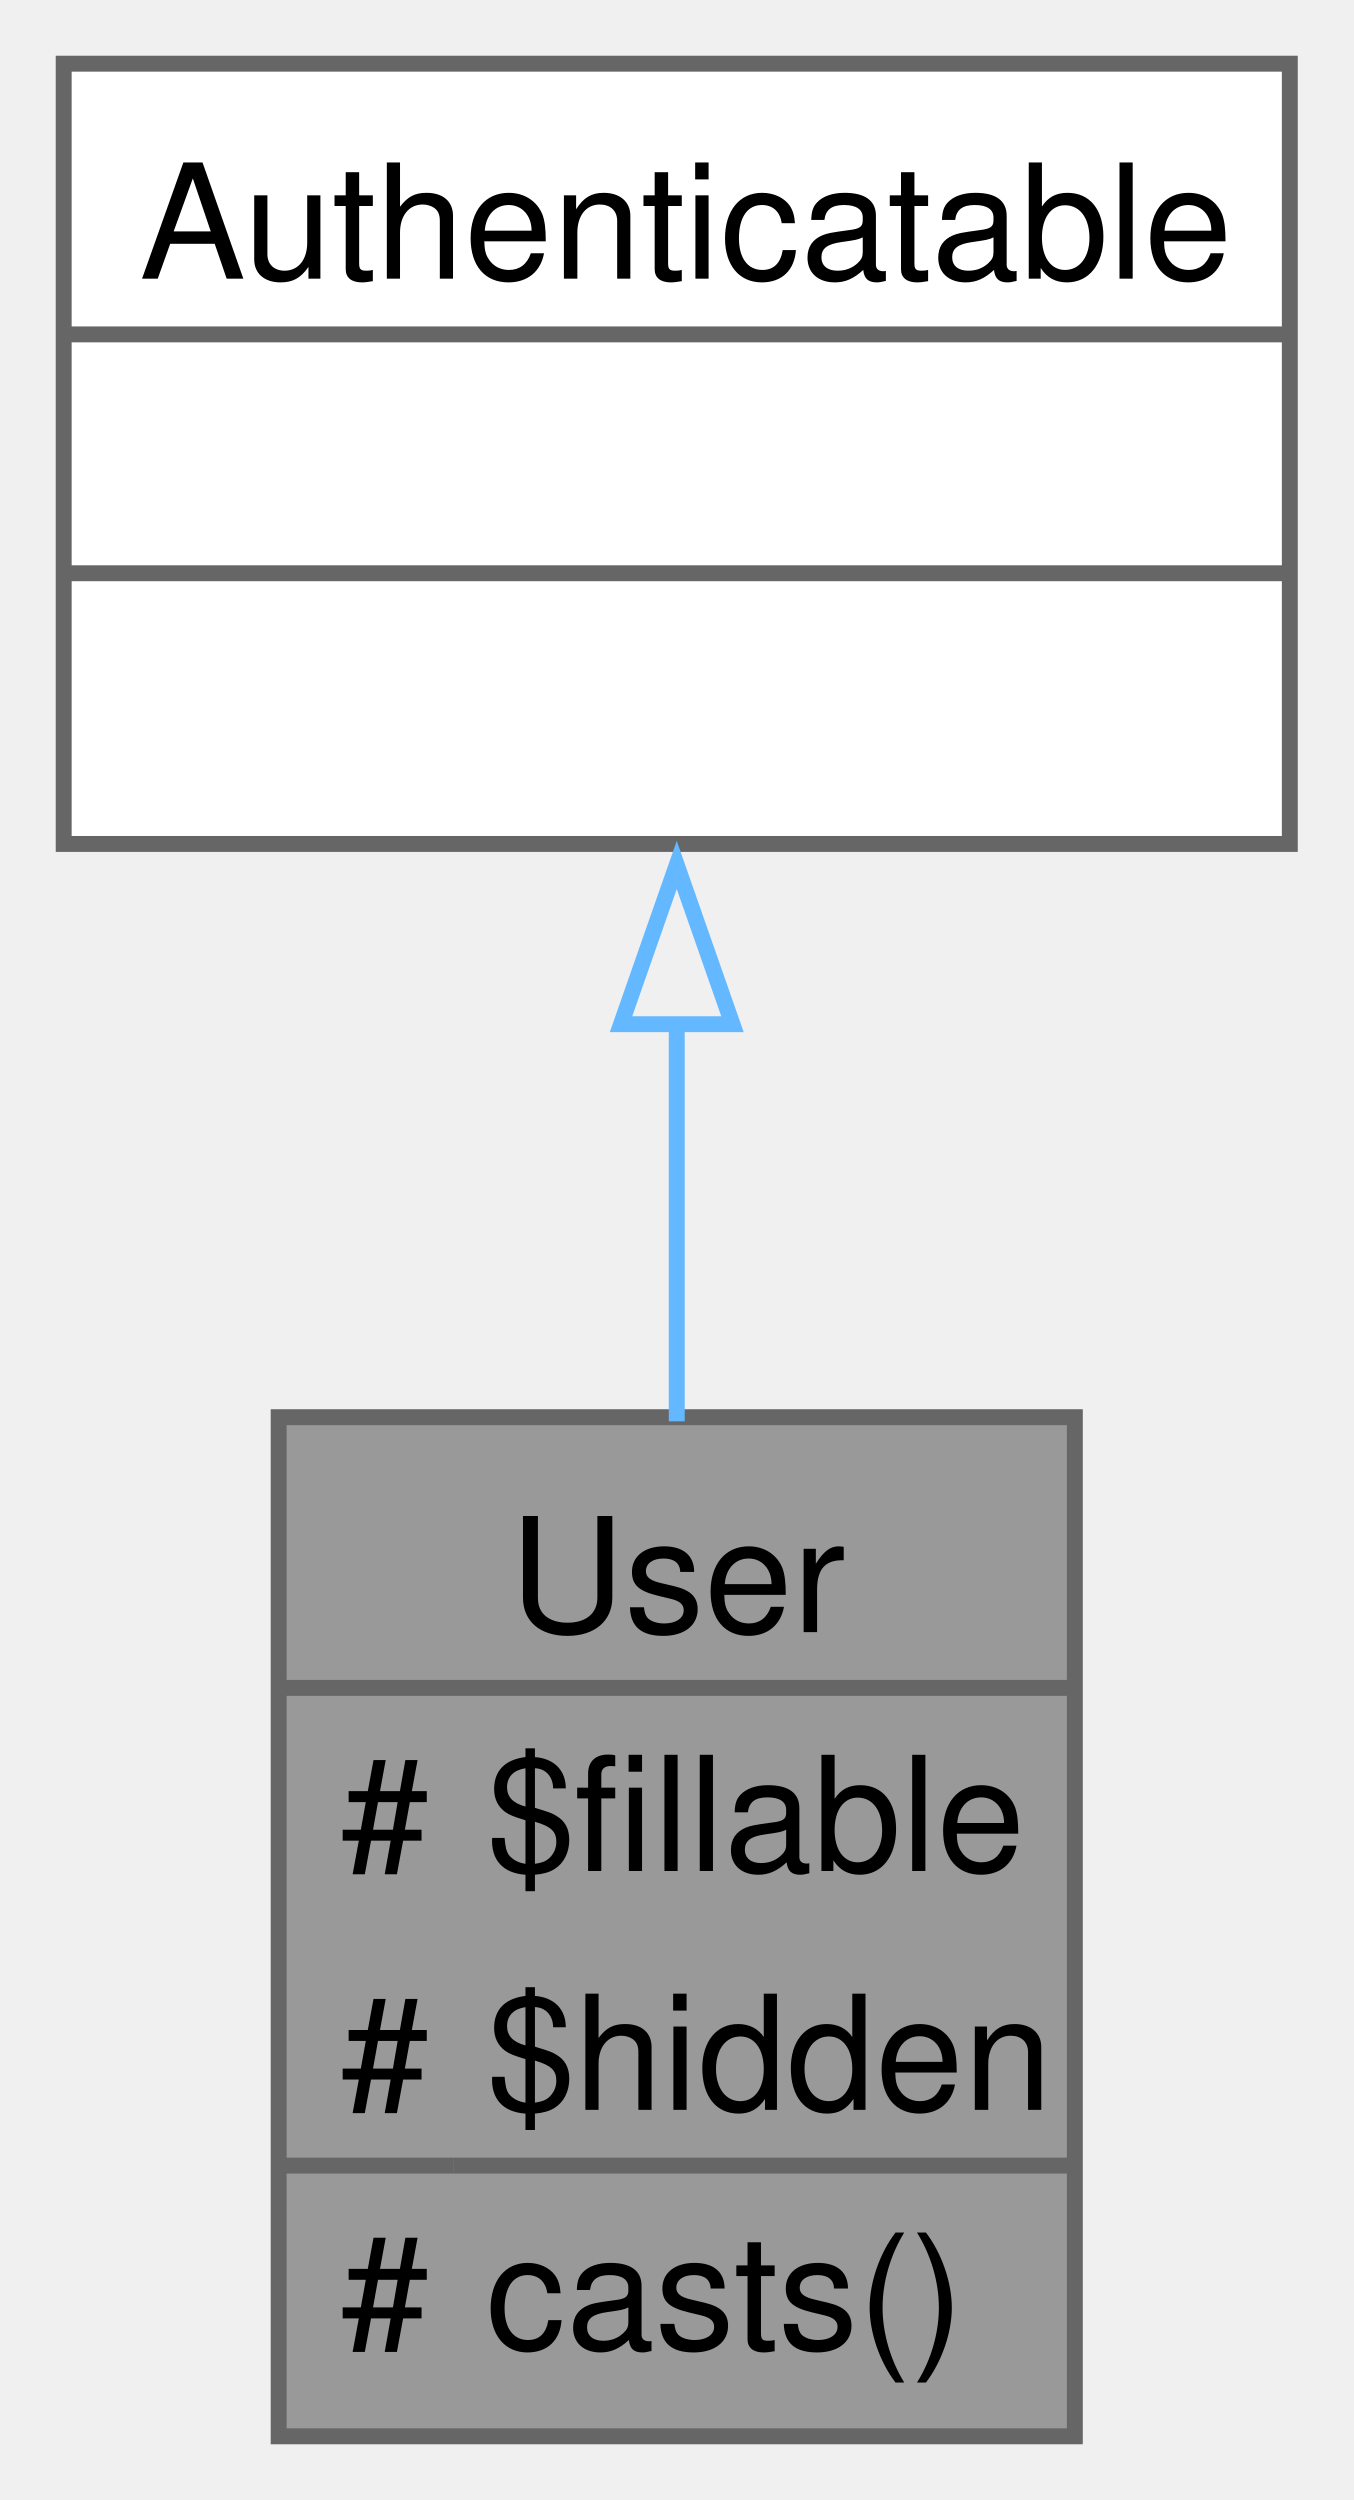
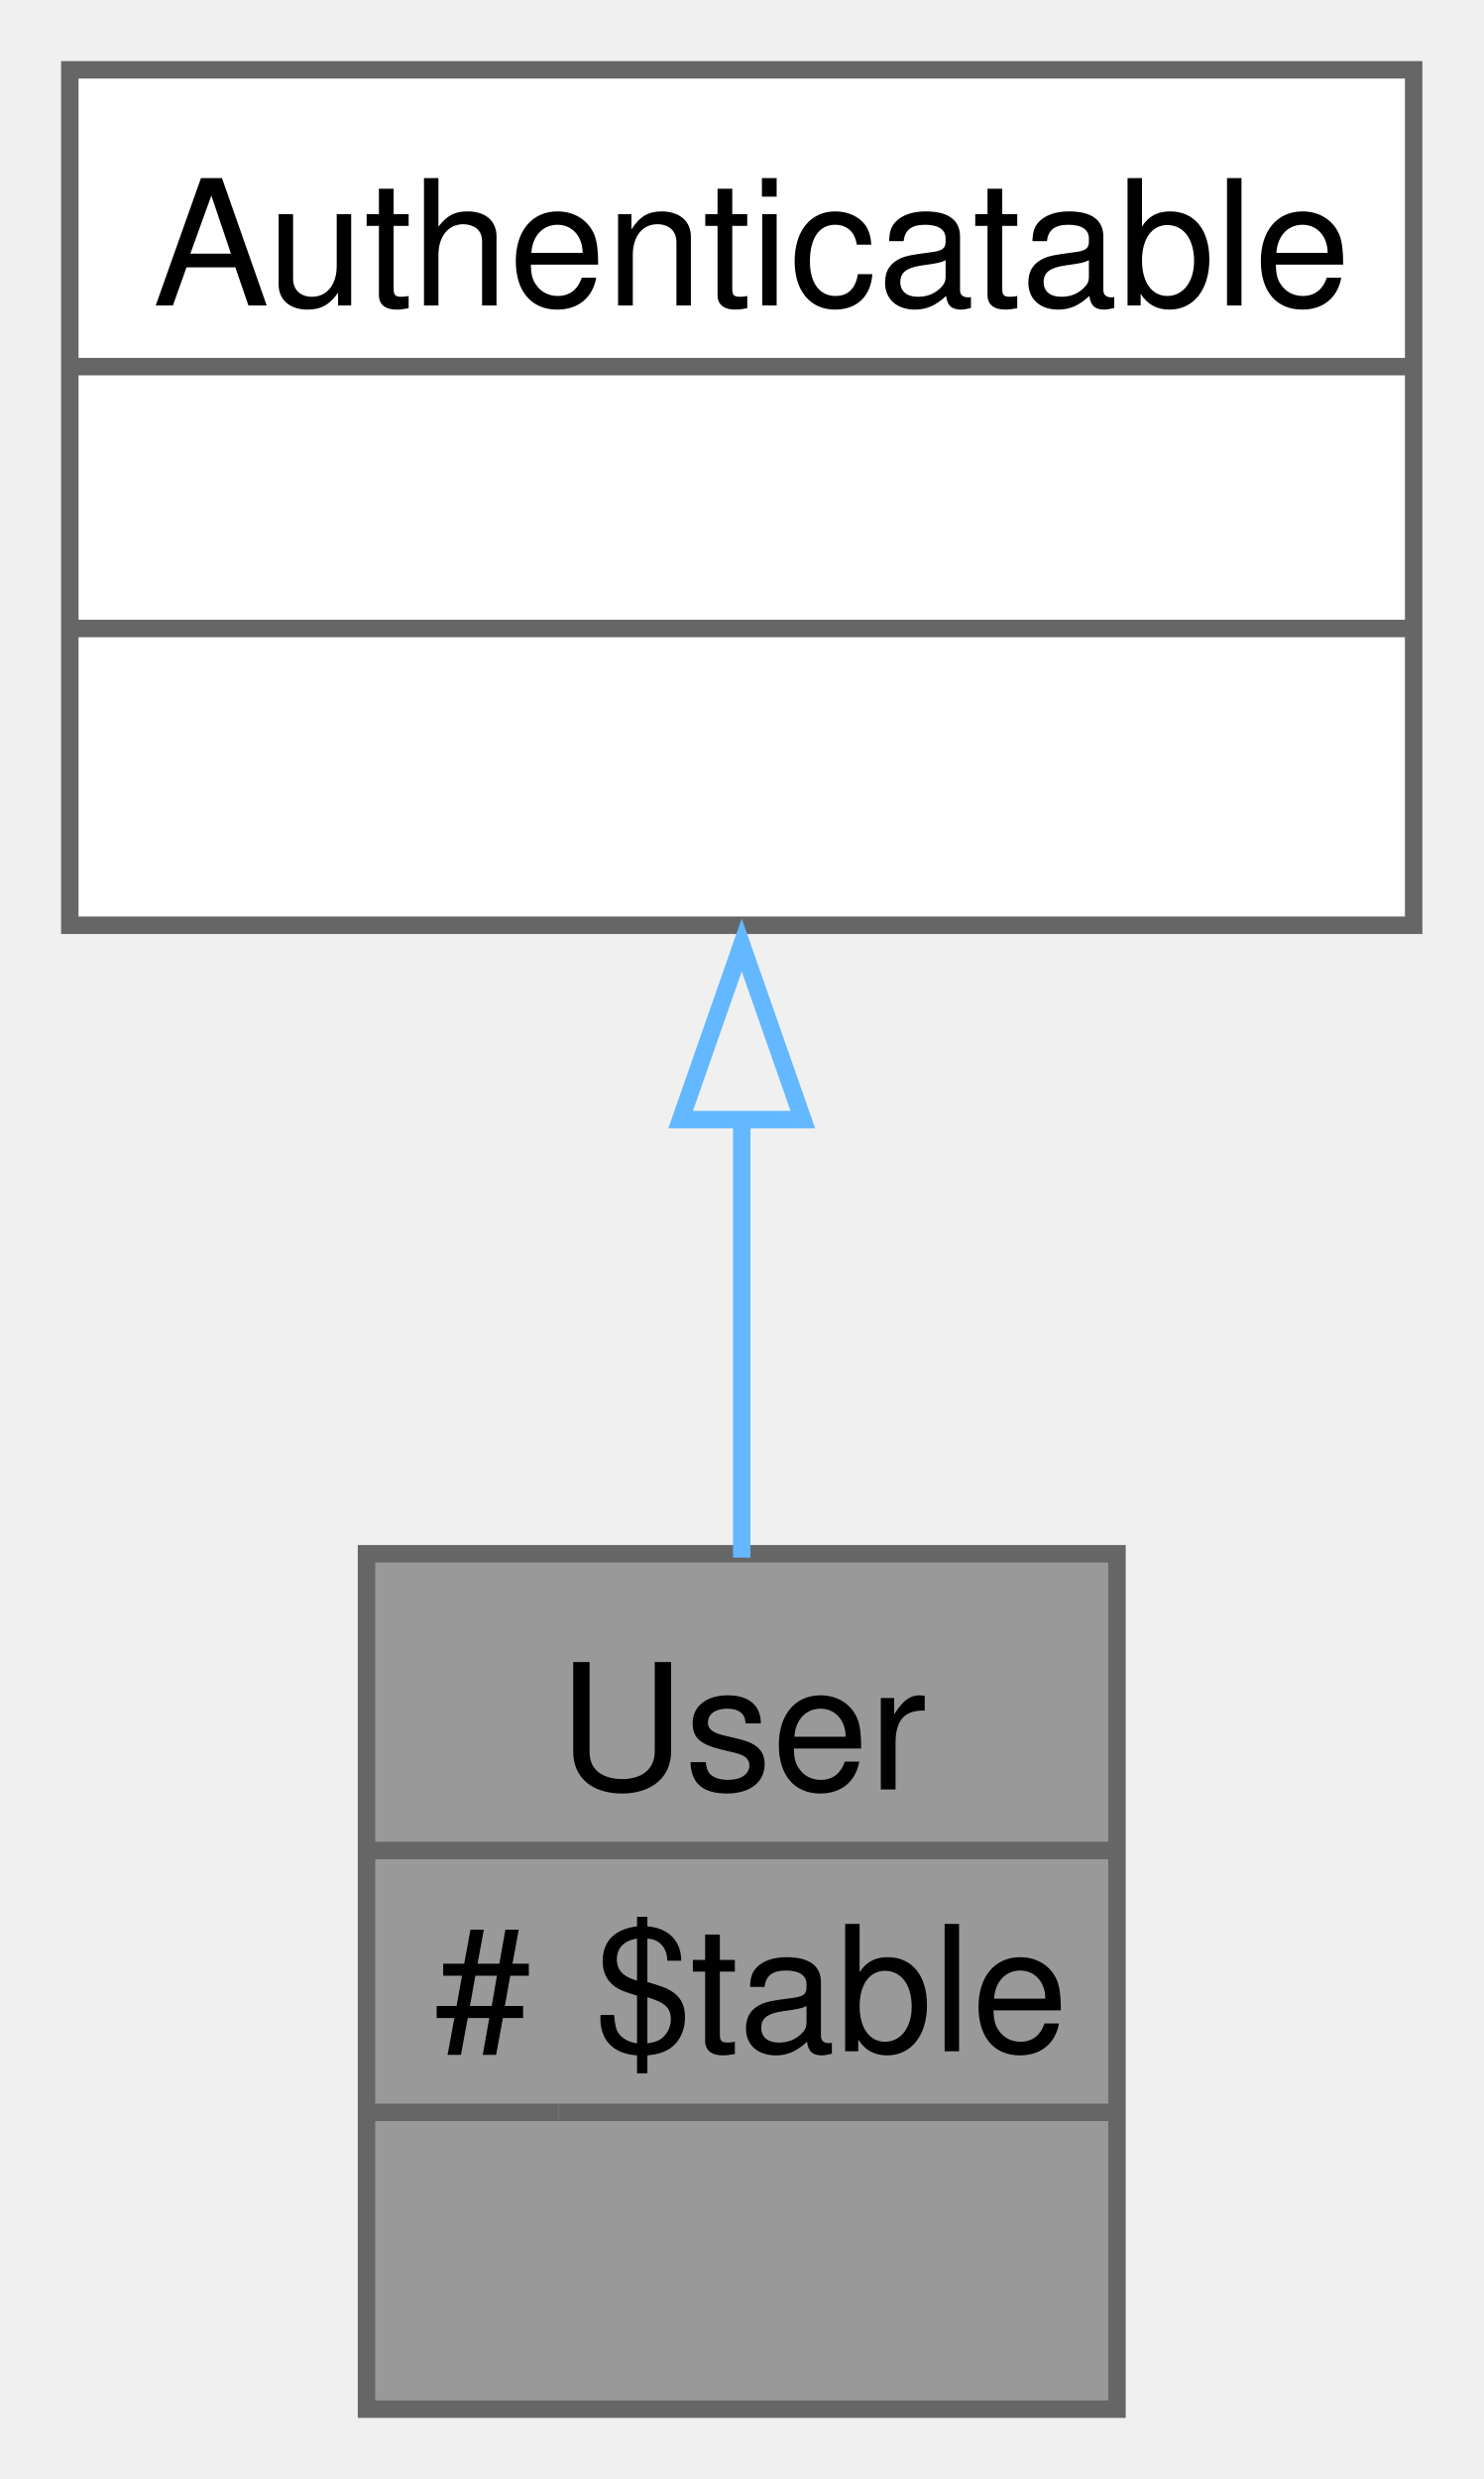
- <svg xmlns="http://www.w3.org/2000/svg" xmlns:xlink="http://www.w3.org/1999/xlink" width="85pt" height="157pt" viewBox="0.00 0.00 85.00 157.00">
-   <g id="graph0" class="graph" transform="scale(1 1) rotate(0) translate(4 153)">
+ <svg xmlns="http://www.w3.org/2000/svg" xmlns:xlink="http://www.w3.org/1999/xlink" width="85pt" height="142pt" viewBox="0.00 0.00 85.00 142.00">
+   <g id="graph0" class="graph" transform="scale(1 1) rotate(0) translate(4 138)">
    <g id="Node000001" class="node">
      <g id="a_Node000001">
        <a xlink:title=" ">
-           <polygon fill="#999999" stroke="none" points="63.5,-64 13.5,-64 13.5,0 63.5,0 63.5,-64" />
-           <text text-anchor="start" x="28" y="-50.5" font-family="Helvetica,sans-Serif" font-size="10.00">User</text>
-           <text text-anchor="start" x="17.38" y="-35.5" font-family="Helvetica,sans-Serif" font-size="10.00">#</text>
-           <text text-anchor="start" x="26.5" y="-35.5" font-family="Helvetica,sans-Serif" font-size="10.00">$fillable</text>
-           <text text-anchor="start" x="17.38" y="-20.5" font-family="Helvetica,sans-Serif" font-size="10.00">#</text>
-           <text text-anchor="start" x="26.5" y="-20.5" font-family="Helvetica,sans-Serif" font-size="10.00">$hidden</text>
-           <text text-anchor="start" x="17.38" y="-5.5" font-family="Helvetica,sans-Serif" font-size="10.00">#</text>
-           <text text-anchor="start" x="26.5" y="-5.5" font-family="Helvetica,sans-Serif" font-size="10.00">casts()</text>
-           <polygon fill="#666666" stroke="#666666" points="13.5,-47 13.5,-47 63.5,-47 63.5,-47 13.5,-47" />
-           <polygon fill="#666666" stroke="#666666" points="13.5,-17 13.5,-17 24.5,-17 24.5,-17 13.5,-17" />
-           <polygon fill="#666666" stroke="#666666" points="24.5,-17 24.5,-17 63.5,-17 63.5,-17 24.5,-17" />
-           <polygon fill="none" stroke="#666666" points="13.5,0 13.5,-64 63.5,-64 63.5,0 13.5,0" />
+           <polygon fill="#999999" stroke="none" points="60,-49 17,-49 17,0 60,0 60,-49" />
+           <text text-anchor="start" x="28" y="-35.5" font-family="Helvetica,sans-Serif" font-size="10.00">User</text>
+           <text text-anchor="start" x="20.88" y="-20.5" font-family="Helvetica,sans-Serif" font-size="10.00">#</text>
+           <text text-anchor="start" x="30" y="-20.5" font-family="Helvetica,sans-Serif" font-size="10.00">$table</text>
+           <text text-anchor="start" x="37" y="-5.5" font-family="Helvetica,sans-Serif" font-size="10.00"> </text>
+           <polygon fill="#666666" stroke="#666666" points="17,-32 17,-32 60,-32 60,-32 17,-32" />
+           <polygon fill="#666666" stroke="#666666" points="17,-17 17,-17 28,-17 28,-17 17,-17" />
+           <polygon fill="#666666" stroke="#666666" points="28,-17 28,-17 60,-17 60,-17 28,-17" />
+           <polygon fill="none" stroke="#666666" points="17,0 17,-49 60,-49 60,0 17,0" />
        </a>
      </g>
    </g>
    <g id="Node000002" class="node">
      <g id="a_Node000002">
        <a xlink:href="$class_authenticatable.html" xlink:title=" ">
-           <polygon fill="white" stroke="none" points="77,-149 0,-149 0,-100 77,-100 77,-149" />
-           <text text-anchor="start" x="4.75" y="-135.5" font-family="Helvetica,sans-Serif" font-size="10.00">Authenticatable</text>
-           <text text-anchor="start" x="37" y="-120.5" font-family="Helvetica,sans-Serif" font-size="10.00"> </text>
+           <polygon fill="white" stroke="none" points="77,-134 0,-134 0,-85 77,-85 77,-134" />
+           <text text-anchor="start" x="4.75" y="-120.5" font-family="Helvetica,sans-Serif" font-size="10.00">Authenticatable</text>
          <text text-anchor="start" x="37" y="-105.5" font-family="Helvetica,sans-Serif" font-size="10.00"> </text>
-           <polygon fill="#666666" stroke="#666666" points="0,-132 0,-132 77,-132 77,-132 0,-132" />
+           <text text-anchor="start" x="37" y="-90.5" font-family="Helvetica,sans-Serif" font-size="10.00"> </text>
          <polygon fill="#666666" stroke="#666666" points="0,-117 0,-117 77,-117 77,-117 0,-117" />
-           <polygon fill="none" stroke="#666666" points="0,-100 0,-149 77,-149 77,-100 0,-100" />
+           <polygon fill="#666666" stroke="#666666" points="0,-102 0,-102 77,-102 77,-102 0,-102" />
+           <polygon fill="none" stroke="#666666" points="0,-85 0,-134 77,-134 77,-85 0,-85" />
        </a>
      </g>
    </g>
    <g id="edge3_Node000001_Node000002" class="edge">
      <g id="a_edge3_Node000001_Node000002">
        <a xlink:title=" ">
-           <path fill="none" stroke="#63b8ff" d="M38.5,-88.93C38.5,-80.64 38.5,-71.84 38.5,-63.74" />
-           <polygon fill="none" stroke="#63b8ff" points="35,-88.68 38.5,-98.68 42,-88.68 35,-88.68" />
+           <path fill="none" stroke="#63b8ff" d="M38.5,-74.14C38.5,-65.6 38.5,-56.65 38.5,-48.78" />
+           <polygon fill="none" stroke="#63b8ff" points="35,-73.87 38.5,-83.87 42,-73.87 35,-73.87" />
        </a>
      </g>
    </g>
  </g>
</svg>
